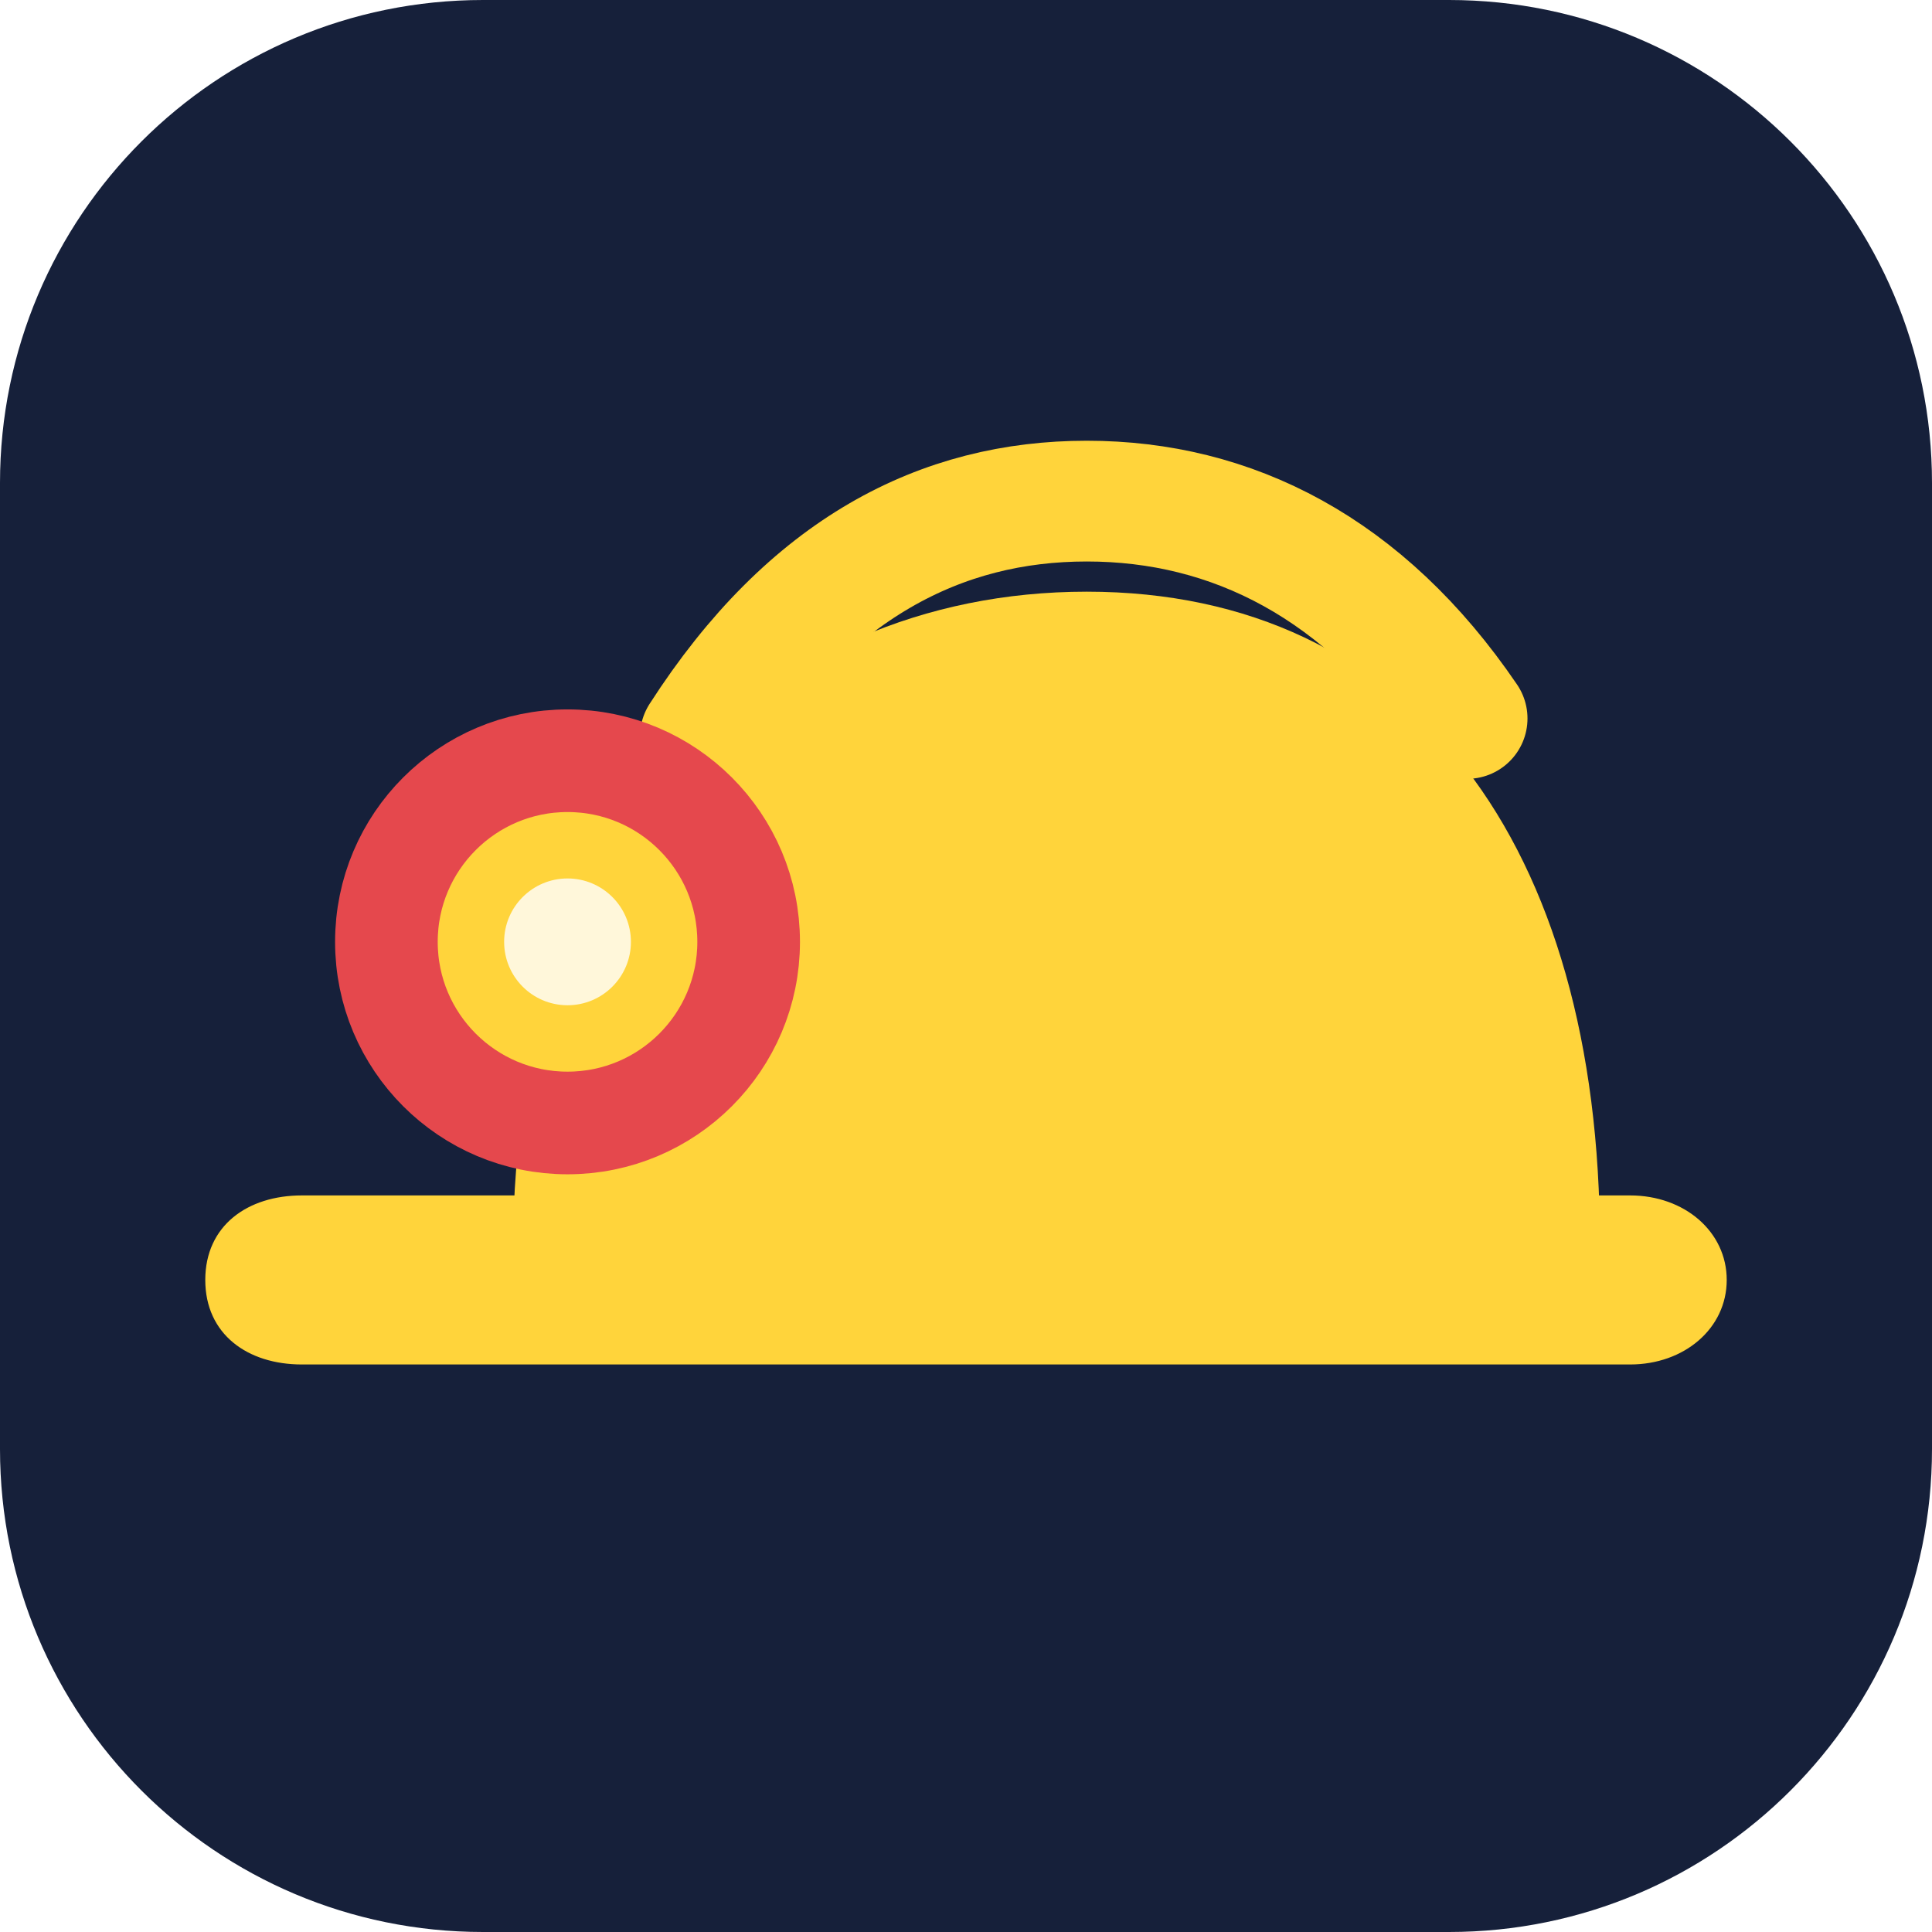
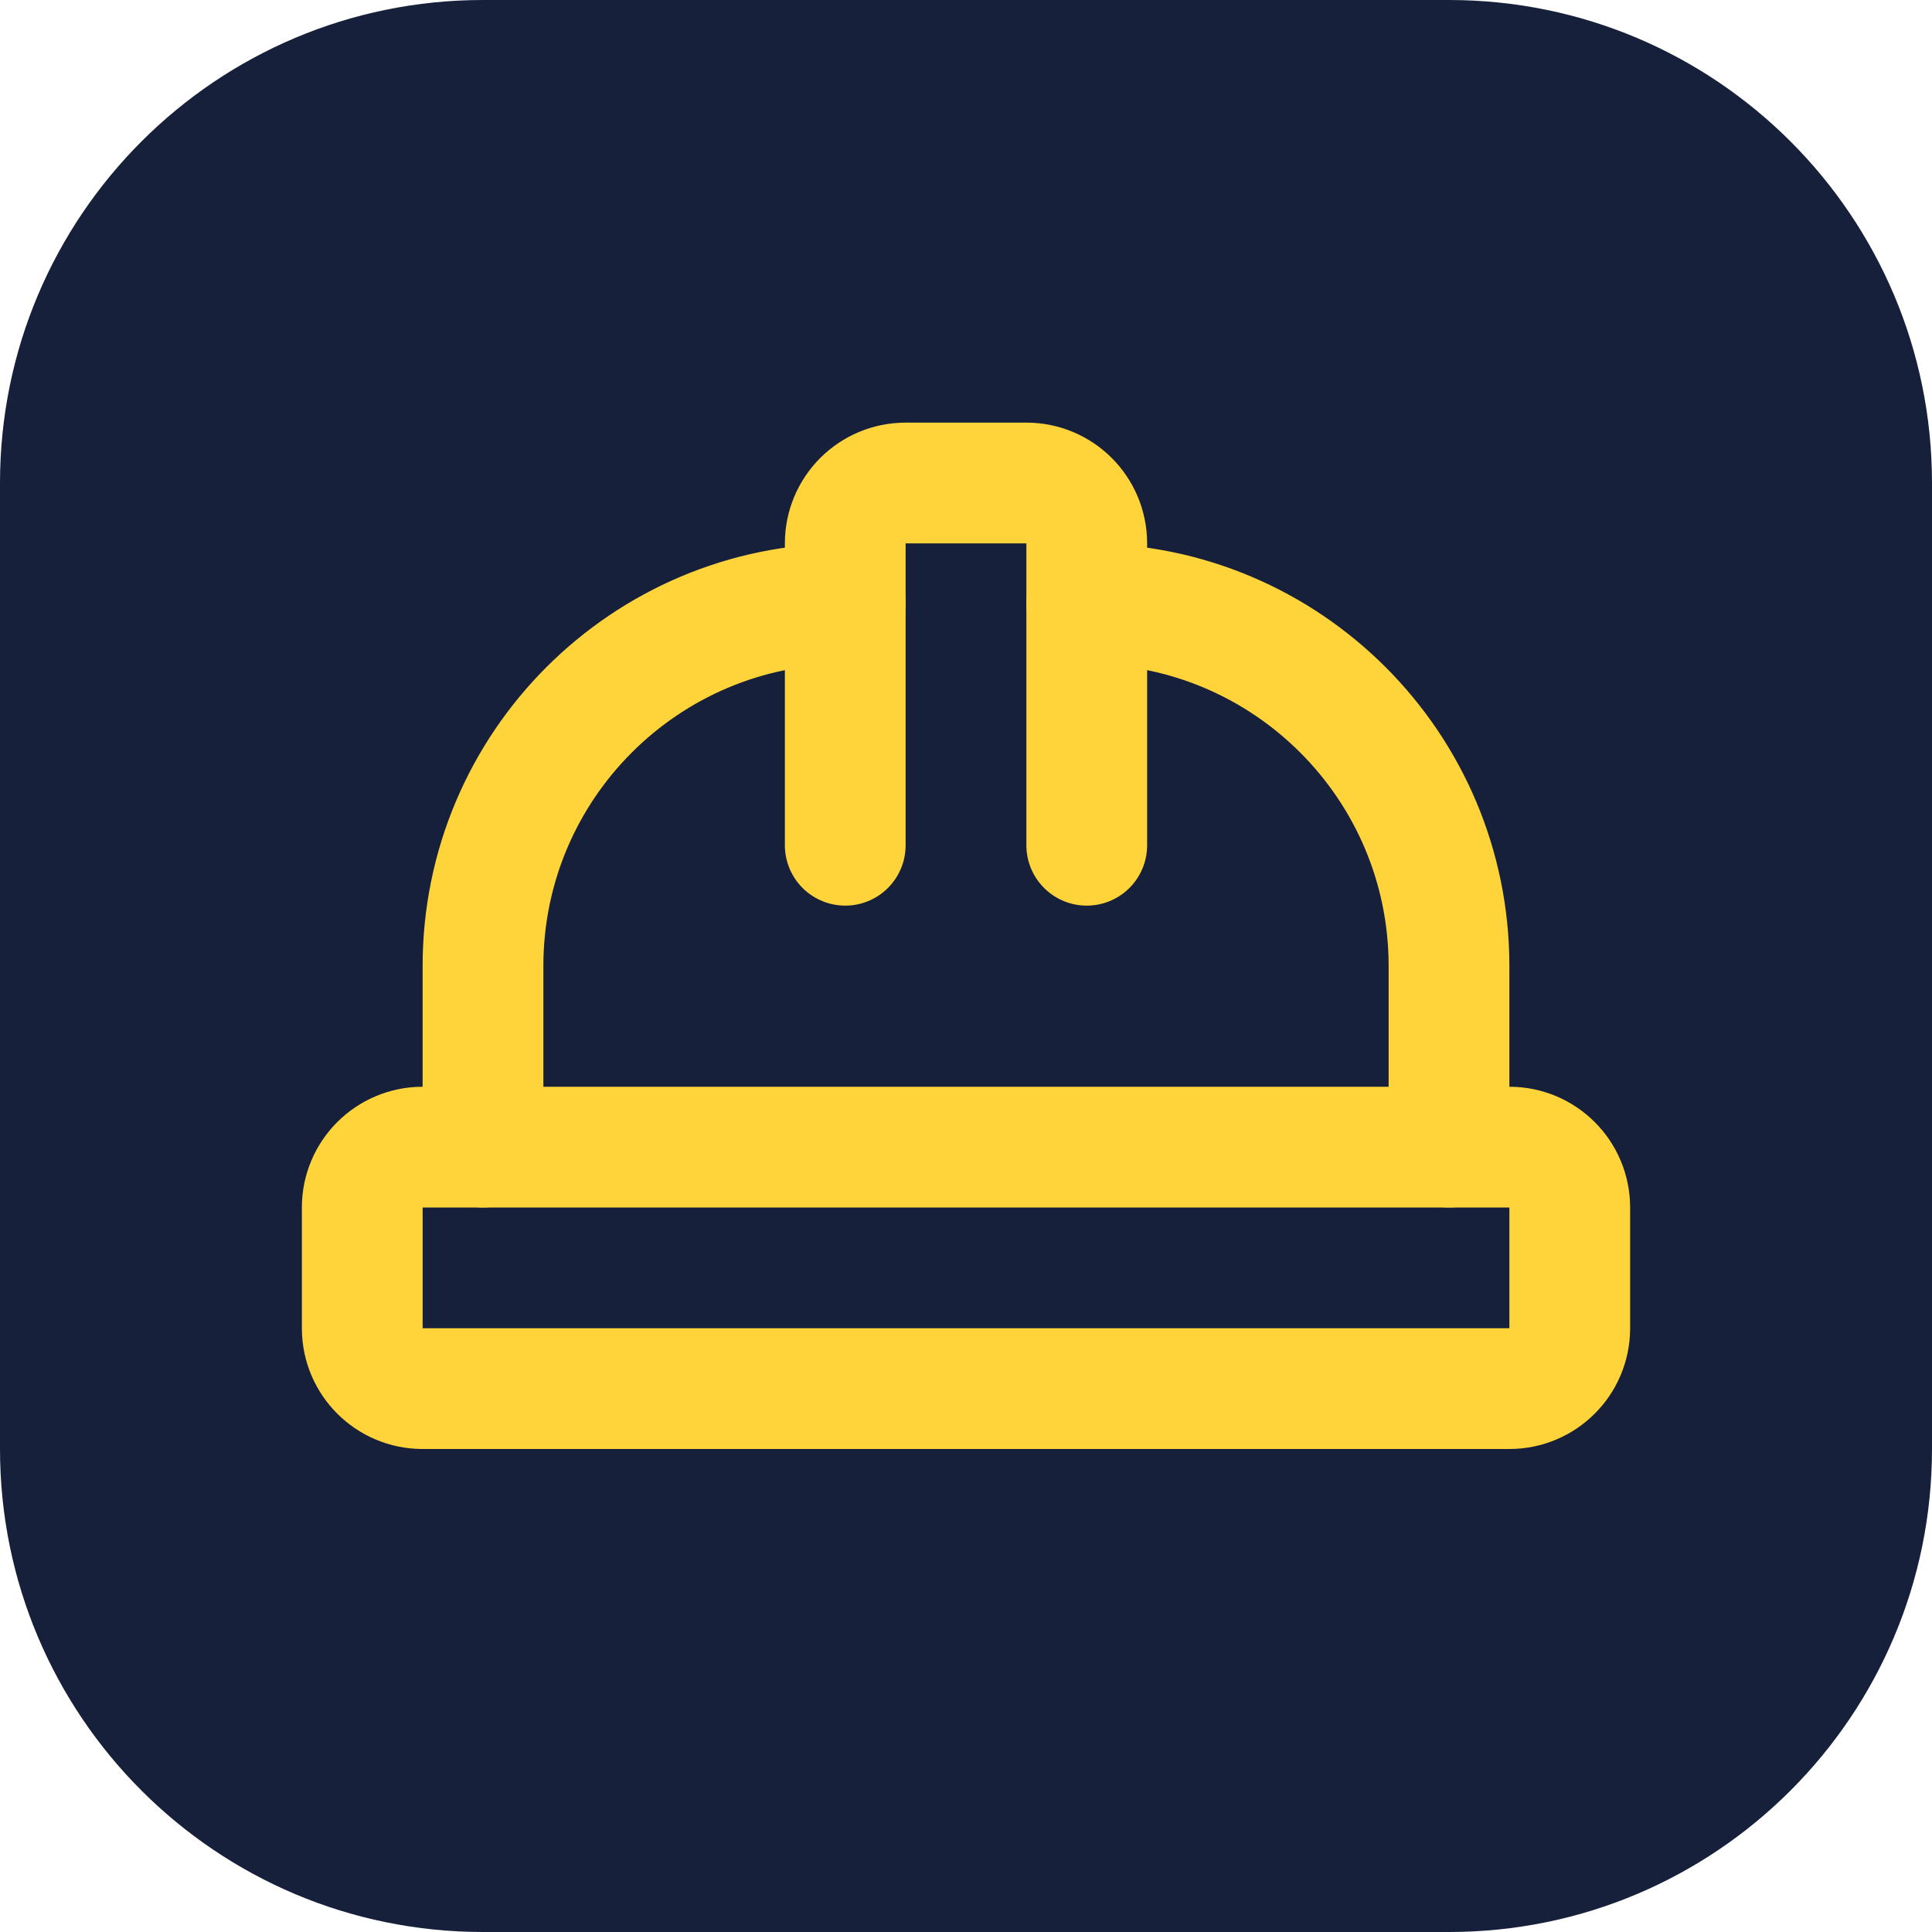
- <svg xmlns="http://www.w3.org/2000/svg" width="32" height="32" viewBox="0 0 32 32">
+ <svg xmlns="http://www.w3.org/2000/svg" width="128" height="128" viewBox="0 0 32 32">
  <rect width="32" height="32" rx="8" fill="#16203A" />
-   <path d="M8.5 20.6C8.5 14 12.6 9.8 18 9.8s8.5 4.2 8.5 10.8z" fill="#FFD43B" />
-   <path d="M11.6 12.2C13.4 9.4 15.6 8.3 18 8.3s4.6 1.1 6.3 3.6" fill="none" stroke="#FFD43B" stroke-width="2" stroke-linecap="round" />
-   <path d="M3.4 21.2c0-.9.7-1.4 1.6-1.4h22c.9 0 1.6.6 1.6 1.4s-.7 1.4-1.6 1.4H5c-.9 0-1.6-.5-1.6-1.4z" fill="#FFD43B" />
-   <circle cx="9.4" cy="15.6" r="3" fill="#FFD43B" stroke="#E5484D" stroke-width="1.7" />
-   <circle cx="9.4" cy="15.6" r="1.05" fill="#FFF7DA" />
+   <g transform="translate(4 4)" fill="none" stroke="#FFD43B" stroke-width="2" stroke-linecap="round" stroke-linejoin="round">
+     <path d="M10 10V5a1 1 0 0 1 1-1h2a1 1 0 0 1 1 1v5" />
+     <path d="M14 6a6 6 0 0 1 6 6v3" />
+     <path d="M4 15v-3a6 6 0 0 1 6-6" />
+     <rect x="2" y="15" width="20" height="4" rx="1" />
+   </g>
</svg>
